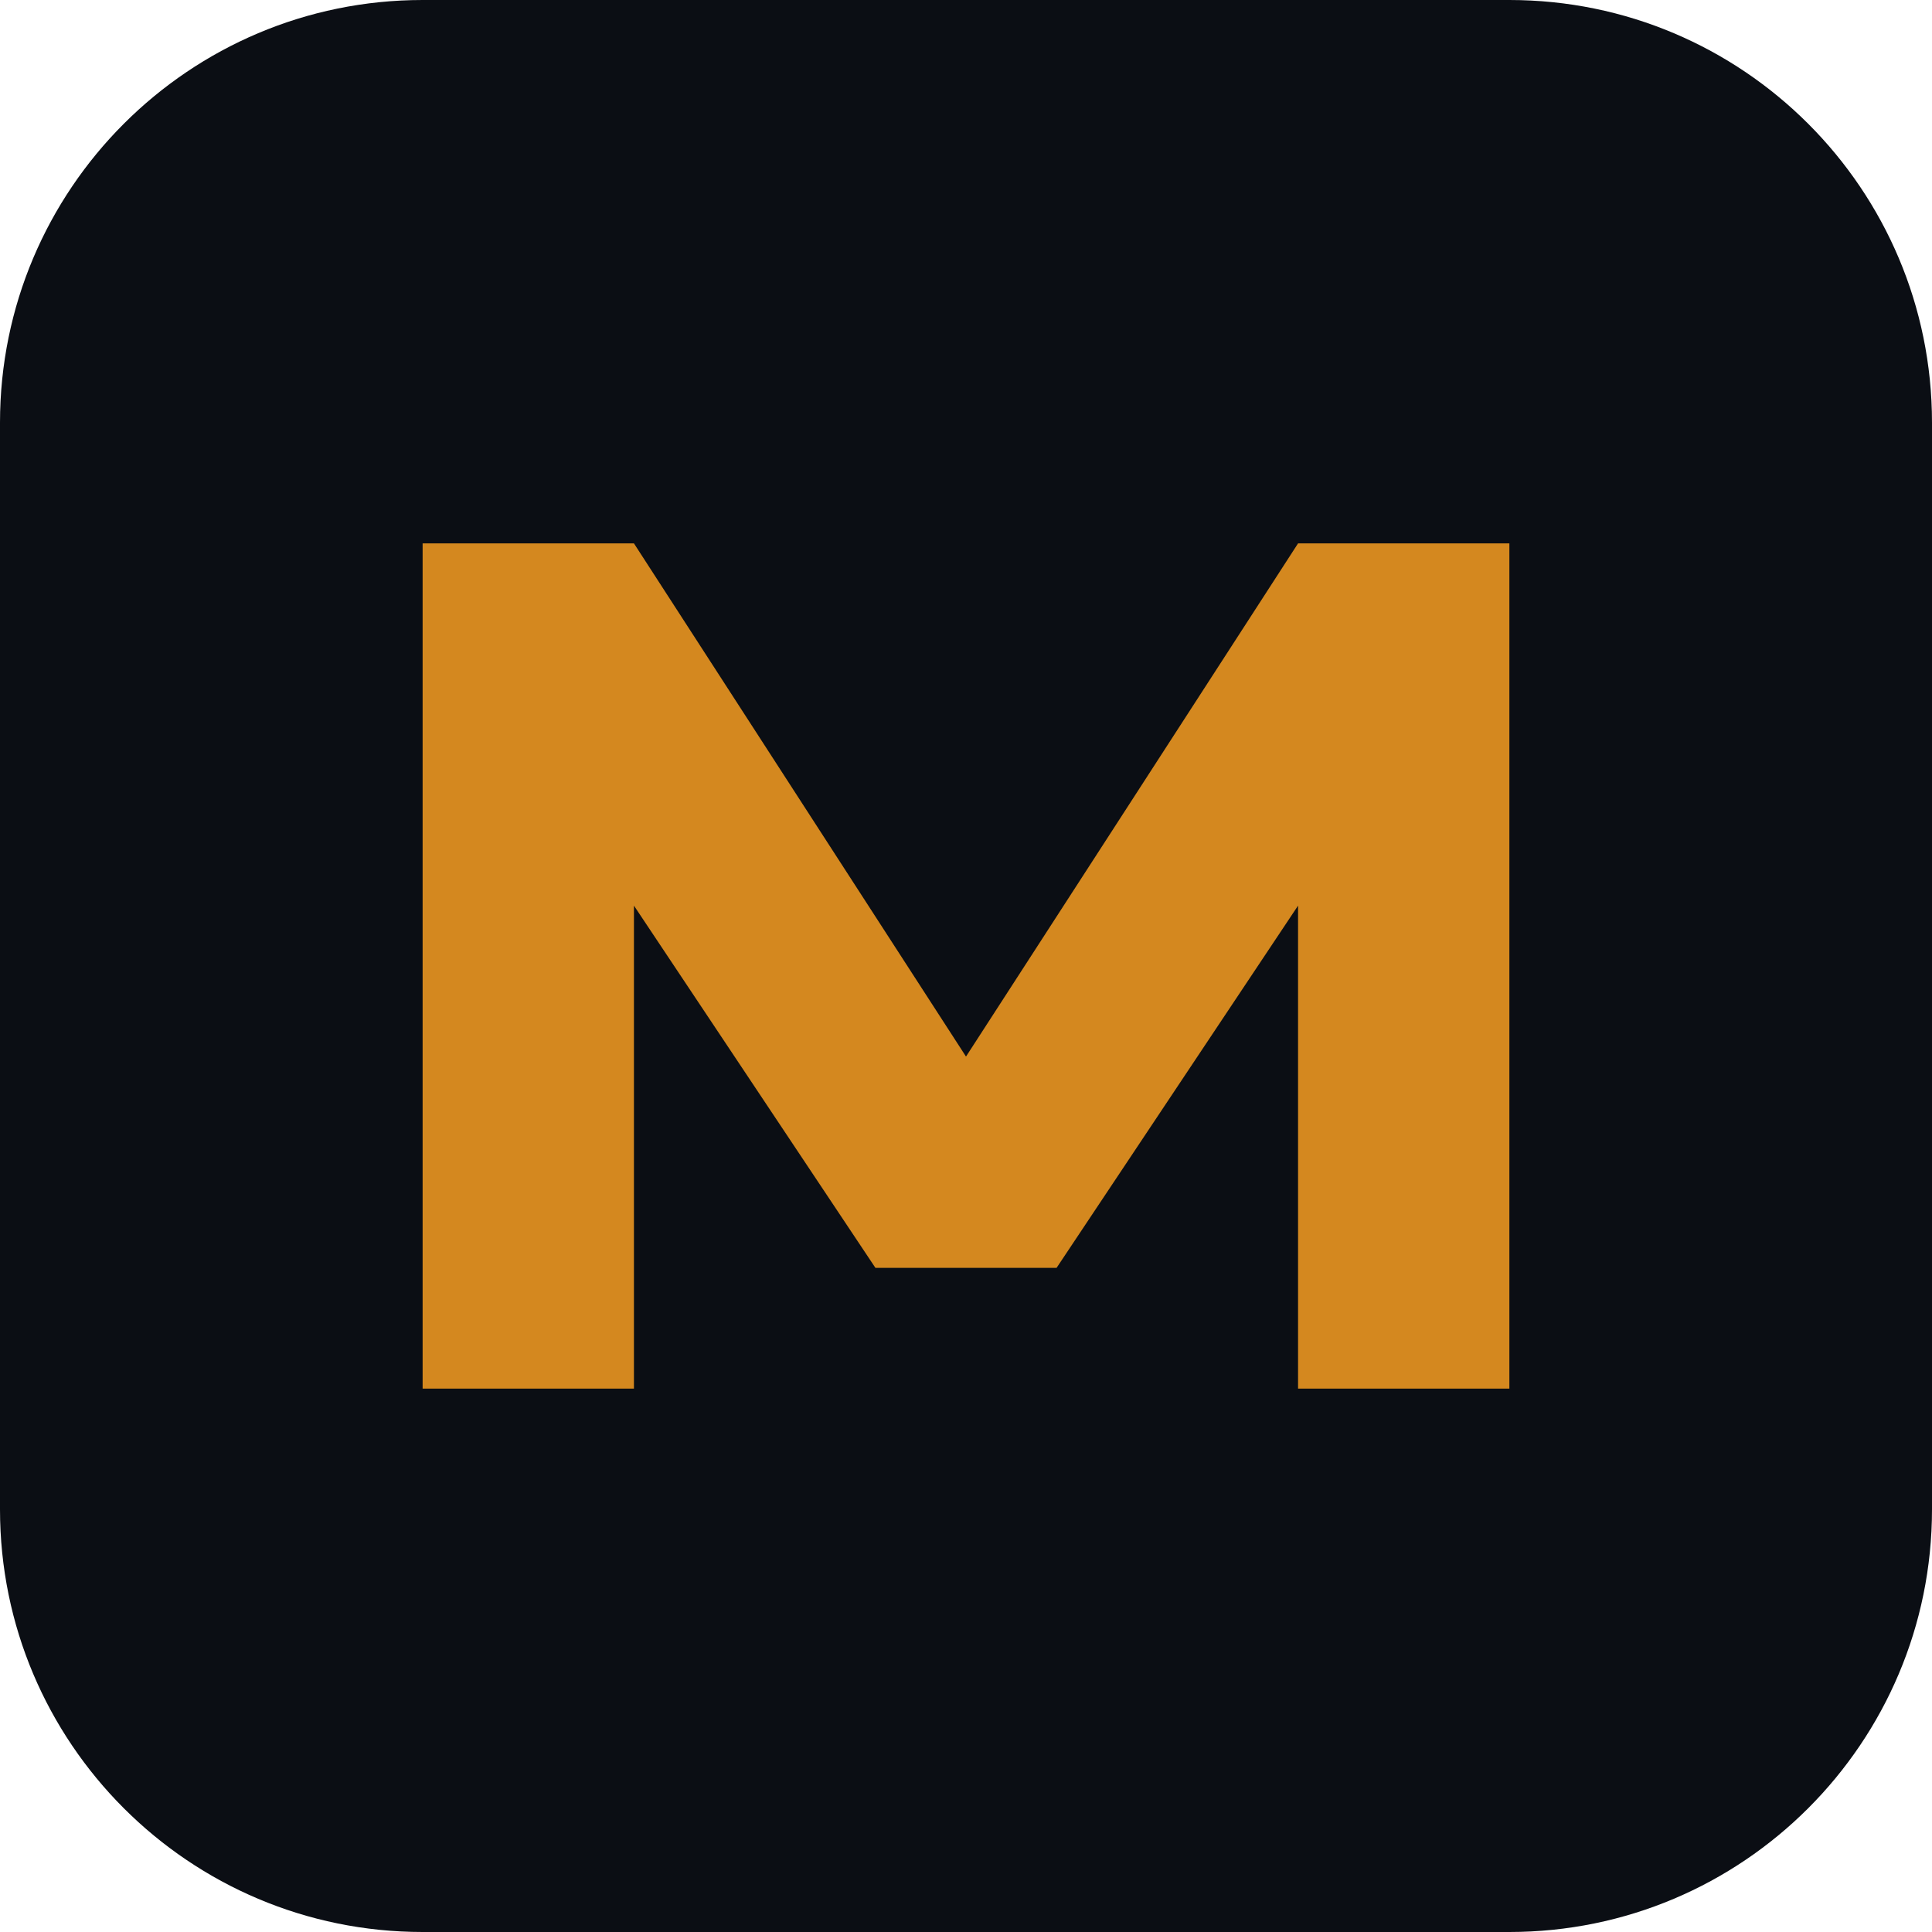
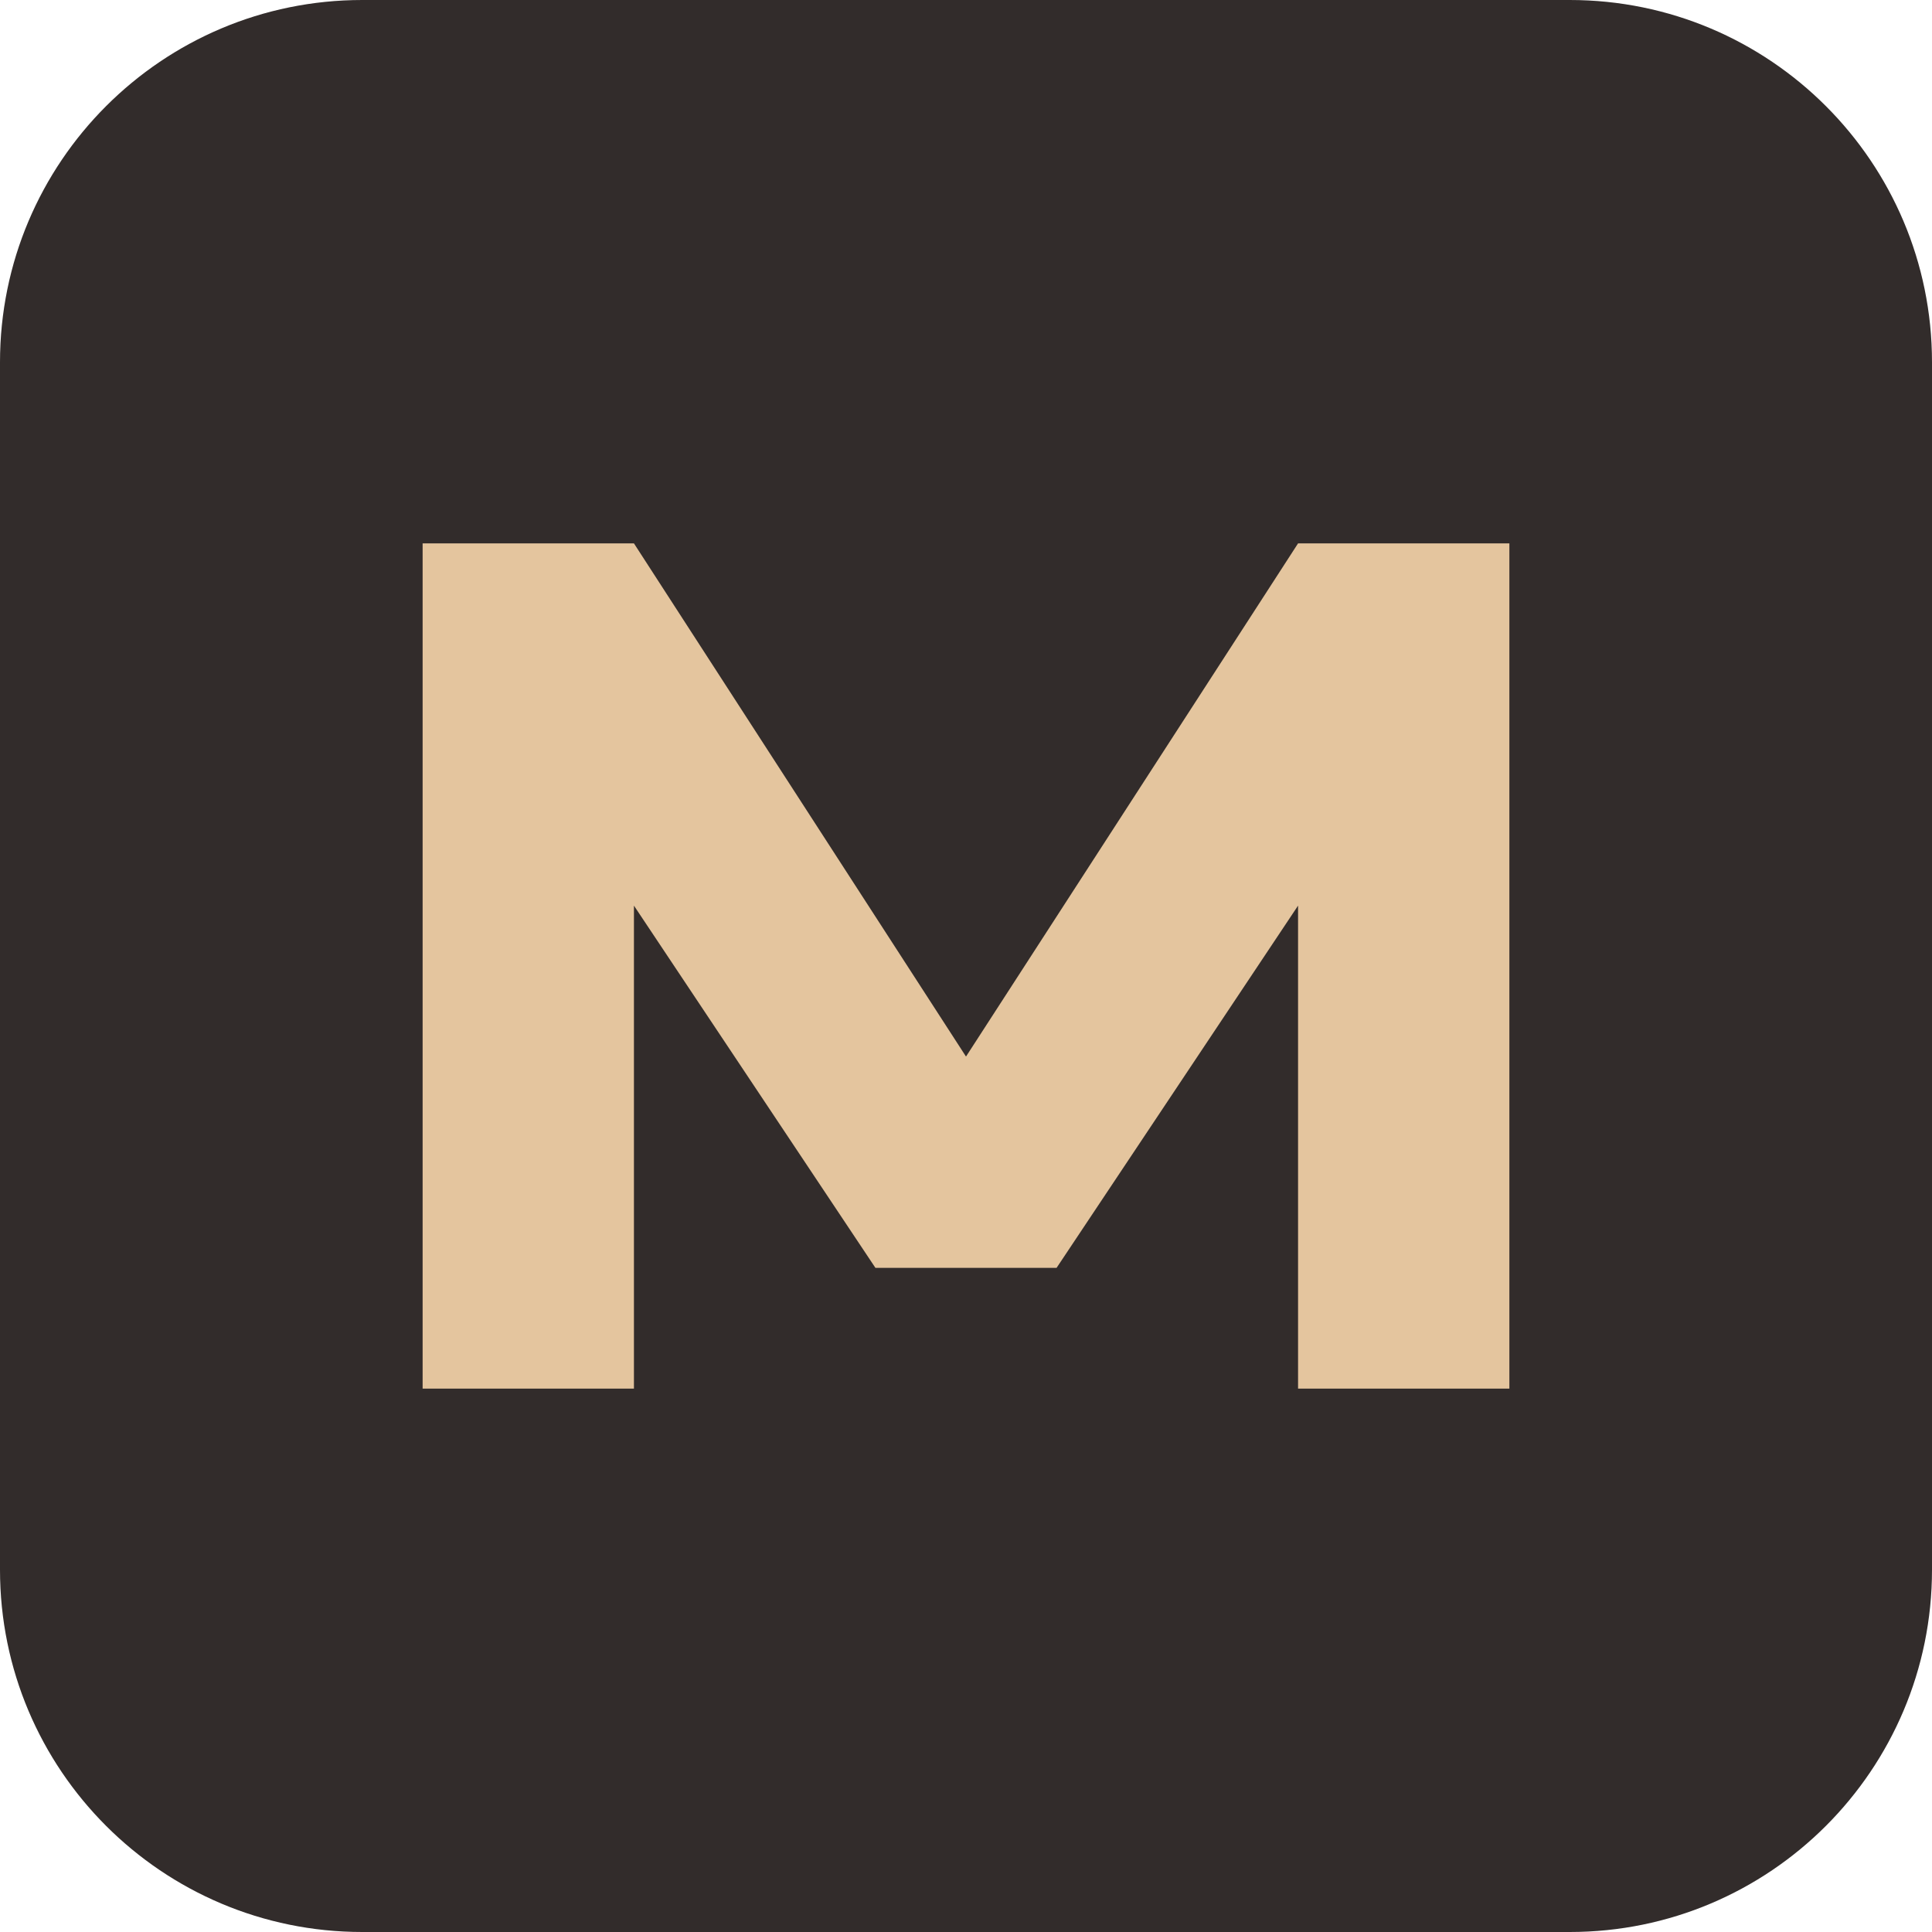
<svg xmlns="http://www.w3.org/2000/svg" viewBox="0 0 64 64">
-   <rect width="64" height="64" rx="14" fill="#0B0E14" />
-   <path d="M14 46V18h7l11 17 11-17h7v28h-7V30l-8 12h-6l-8-12v16z" fill="#D4881F" />
+   <rect width="64" height="64" rx="12" fill="#322C2B" />
+   <path d="M14 46V18h7l11 17 11-17h7v28h-7V30l-8 12h-6l-8-12v16z" fill="#E4C59E" />
</svg>
